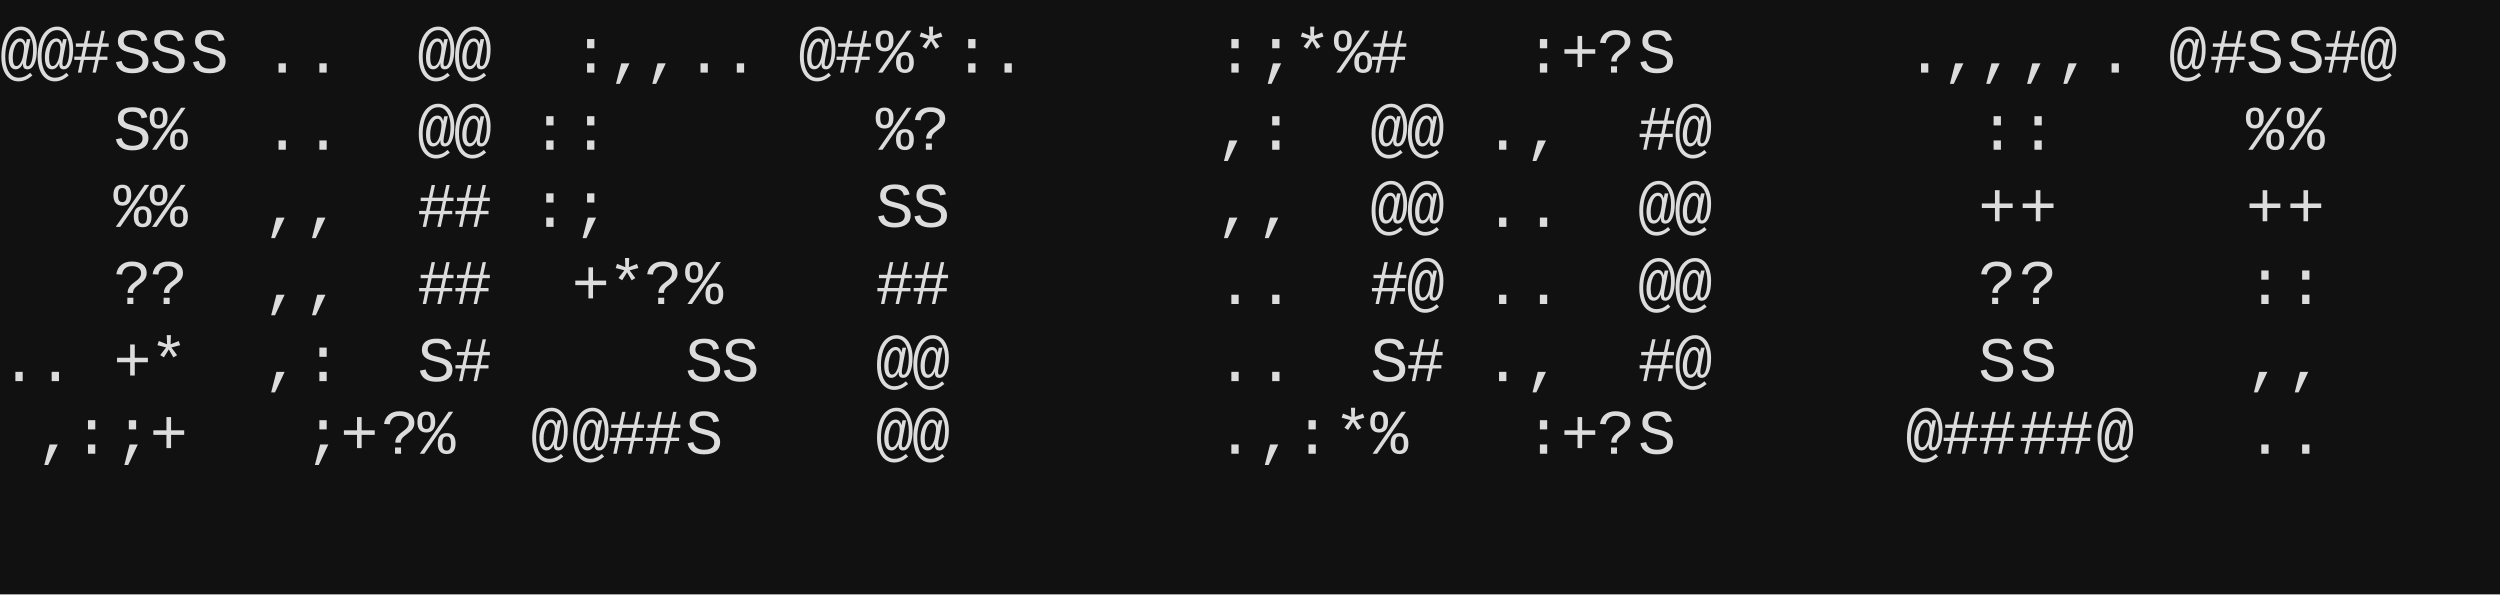
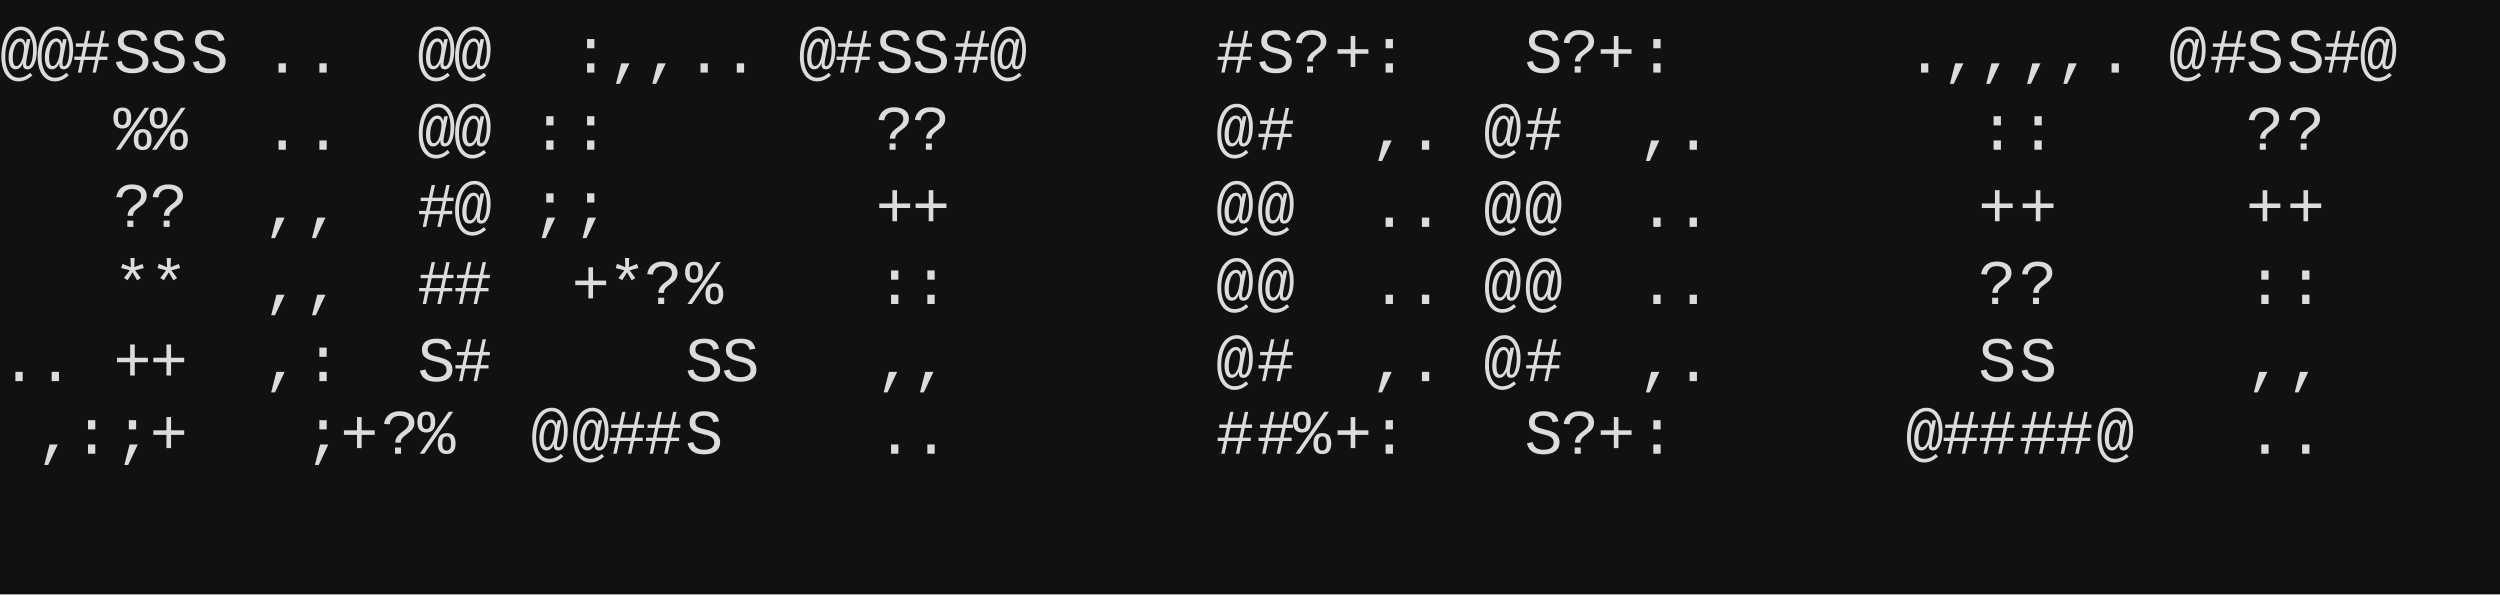
<svg xmlns="http://www.w3.org/2000/svg" width="551" height="131">
  <rect width="551" height="131" fill="#111111" />
  <text x="0" y="16" fill="#dcdcdc" font-size="14" font-family="Courier New, Courier, monospace">@</text>
  <text x="8" y="16" fill="#dcdcdc" font-size="14" font-family="Courier New, Courier, monospace">@</text>
  <text x="16" y="16" fill="#dcdcdc" font-size="14" font-family="Courier New, Courier, monospace">#</text>
  <text x="25" y="16" fill="#dcdcdc" font-size="14" font-family="Courier New, Courier, monospace">S</text>
  <text x="33" y="16" fill="#dcdcdc" font-size="14" font-family="Courier New, Courier, monospace">S</text>
  <text x="42" y="16" fill="#dcdcdc" font-size="14" font-family="Courier New, Courier, monospace">S</text>
  <text x="58" y="16" fill="#dcdcdc" font-size="14" font-family="Courier New, Courier, monospace">.</text>
  <text x="67" y="16" fill="#dcdcdc" font-size="14" font-family="Courier New, Courier, monospace">.</text>
  <text x="92" y="16" fill="#dcdcdc" font-size="14" font-family="Courier New, Courier, monospace">@</text>
  <text x="100" y="16" fill="#dcdcdc" font-size="14" font-family="Courier New, Courier, monospace">@</text>
  <text x="126" y="16" fill="#dcdcdc" font-size="14" font-family="Courier New, Courier, monospace">:</text>
  <text x="134" y="16" fill="#dcdcdc" font-size="14" font-family="Courier New, Courier, monospace">,</text>
  <text x="142" y="16" fill="#dcdcdc" font-size="14" font-family="Courier New, Courier, monospace">,</text>
  <text x="151" y="16" fill="#dcdcdc" font-size="14" font-family="Courier New, Courier, monospace">.</text>
  <text x="159" y="16" fill="#dcdcdc" font-size="14" font-family="Courier New, Courier, monospace">.</text>
  <text x="176" y="16" fill="#dcdcdc" font-size="14" font-family="Courier New, Courier, monospace">@</text>
  <text x="184" y="16" fill="#dcdcdc" font-size="14" font-family="Courier New, Courier, monospace">#</text>
-   <text x="193" y="16" fill="#dcdcdc" font-size="14" font-family="Courier New, Courier, monospace">%</text>
-   <text x="201" y="16" fill="#dcdcdc" font-size="14" font-family="Courier New, Courier, monospace">*</text>
-   <text x="210" y="16" fill="#dcdcdc" font-size="14" font-family="Courier New, Courier, monospace">:</text>
-   <text x="218" y="16" fill="#dcdcdc" font-size="14" font-family="Courier New, Courier, monospace">.</text>
-   <text x="268" y="16" fill="#dcdcdc" font-size="14" font-family="Courier New, Courier, monospace">:</text>
-   <text x="277" y="16" fill="#dcdcdc" font-size="14" font-family="Courier New, Courier, monospace">;</text>
-   <text x="285" y="16" fill="#dcdcdc" font-size="14" font-family="Courier New, Courier, monospace">*</text>
-   <text x="294" y="16" fill="#dcdcdc" font-size="14" font-family="Courier New, Courier, monospace">%</text>
-   <text x="302" y="16" fill="#dcdcdc" font-size="14" font-family="Courier New, Courier, monospace">#</text>
-   <text x="336" y="16" fill="#dcdcdc" font-size="14" font-family="Courier New, Courier, monospace">:</text>
-   <text x="344" y="16" fill="#dcdcdc" font-size="14" font-family="Courier New, Courier, monospace">+</text>
-   <text x="352" y="16" fill="#dcdcdc" font-size="14" font-family="Courier New, Courier, monospace">?</text>
-   <text x="361" y="16" fill="#dcdcdc" font-size="14" font-family="Courier New, Courier, monospace">S</text>
+   <text x="193" y="16" fill="#dcdcdc" font-size="14" font-family="Courier New, Courier, monospace">S</text>
+   <text x="201" y="16" fill="#dcdcdc" font-size="14" font-family="Courier New, Courier, monospace">S</text>
+   <text x="210" y="16" fill="#dcdcdc" font-size="14" font-family="Courier New, Courier, monospace">#</text>
+   <text x="218" y="16" fill="#dcdcdc" font-size="14" font-family="Courier New, Courier, monospace">@</text>
+   <text x="268" y="16" fill="#dcdcdc" font-size="14" font-family="Courier New, Courier, monospace">#</text>
+   <text x="277" y="16" fill="#dcdcdc" font-size="14" font-family="Courier New, Courier, monospace">S</text>
+   <text x="285" y="16" fill="#dcdcdc" font-size="14" font-family="Courier New, Courier, monospace">?</text>
+   <text x="294" y="16" fill="#dcdcdc" font-size="14" font-family="Courier New, Courier, monospace">+</text>
+   <text x="302" y="16" fill="#dcdcdc" font-size="14" font-family="Courier New, Courier, monospace">:</text>
+   <text x="336" y="16" fill="#dcdcdc" font-size="14" font-family="Courier New, Courier, monospace">S</text>
+   <text x="344" y="16" fill="#dcdcdc" font-size="14" font-family="Courier New, Courier, monospace">?</text>
+   <text x="352" y="16" fill="#dcdcdc" font-size="14" font-family="Courier New, Courier, monospace">+</text>
+   <text x="361" y="16" fill="#dcdcdc" font-size="14" font-family="Courier New, Courier, monospace">:</text>
  <text x="420" y="16" fill="#dcdcdc" font-size="14" font-family="Courier New, Courier, monospace">.</text>
  <text x="428" y="16" fill="#dcdcdc" font-size="14" font-family="Courier New, Courier, monospace">,</text>
  <text x="436" y="16" fill="#dcdcdc" font-size="14" font-family="Courier New, Courier, monospace">,</text>
  <text x="445" y="16" fill="#dcdcdc" font-size="14" font-family="Courier New, Courier, monospace">,</text>
  <text x="453" y="16" fill="#dcdcdc" font-size="14" font-family="Courier New, Courier, monospace">,</text>
  <text x="462" y="16" fill="#dcdcdc" font-size="14" font-family="Courier New, Courier, monospace">.</text>
  <text x="478" y="16" fill="#dcdcdc" font-size="14" font-family="Courier New, Courier, monospace">@</text>
  <text x="487" y="16" fill="#dcdcdc" font-size="14" font-family="Courier New, Courier, monospace">#</text>
  <text x="495" y="16" fill="#dcdcdc" font-size="14" font-family="Courier New, Courier, monospace">S</text>
  <text x="504" y="16" fill="#dcdcdc" font-size="14" font-family="Courier New, Courier, monospace">S</text>
  <text x="512" y="16" fill="#dcdcdc" font-size="14" font-family="Courier New, Courier, monospace">#</text>
  <text x="520" y="16" fill="#dcdcdc" font-size="14" font-family="Courier New, Courier, monospace">@</text>
-   <text x="25" y="33" fill="#dcdcdc" font-size="14" font-family="Courier New, Courier, monospace">S</text>
+   <text x="25" y="33" fill="#dcdcdc" font-size="14" font-family="Courier New, Courier, monospace">%</text>
  <text x="33" y="33" fill="#dcdcdc" font-size="14" font-family="Courier New, Courier, monospace">%</text>
  <text x="58" y="33" fill="#dcdcdc" font-size="14" font-family="Courier New, Courier, monospace">.</text>
  <text x="67" y="33" fill="#dcdcdc" font-size="14" font-family="Courier New, Courier, monospace">.</text>
  <text x="92" y="33" fill="#dcdcdc" font-size="14" font-family="Courier New, Courier, monospace">@</text>
  <text x="100" y="33" fill="#dcdcdc" font-size="14" font-family="Courier New, Courier, monospace">@</text>
  <text x="117" y="33" fill="#dcdcdc" font-size="14" font-family="Courier New, Courier, monospace">:</text>
  <text x="126" y="33" fill="#dcdcdc" font-size="14" font-family="Courier New, Courier, monospace">:</text>
-   <text x="193" y="33" fill="#dcdcdc" font-size="14" font-family="Courier New, Courier, monospace">%</text>
+   <text x="193" y="33" fill="#dcdcdc" font-size="14" font-family="Courier New, Courier, monospace">?</text>
  <text x="201" y="33" fill="#dcdcdc" font-size="14" font-family="Courier New, Courier, monospace">?</text>
-   <text x="268" y="33" fill="#dcdcdc" font-size="14" font-family="Courier New, Courier, monospace">,</text>
-   <text x="277" y="33" fill="#dcdcdc" font-size="14" font-family="Courier New, Courier, monospace">:</text>
-   <text x="302" y="33" fill="#dcdcdc" font-size="14" font-family="Courier New, Courier, monospace">@</text>
-   <text x="310" y="33" fill="#dcdcdc" font-size="14" font-family="Courier New, Courier, monospace">@</text>
-   <text x="327" y="33" fill="#dcdcdc" font-size="14" font-family="Courier New, Courier, monospace">.</text>
-   <text x="336" y="33" fill="#dcdcdc" font-size="14" font-family="Courier New, Courier, monospace">,</text>
-   <text x="361" y="33" fill="#dcdcdc" font-size="14" font-family="Courier New, Courier, monospace">#</text>
-   <text x="369" y="33" fill="#dcdcdc" font-size="14" font-family="Courier New, Courier, monospace">@</text>
+   <text x="268" y="33" fill="#dcdcdc" font-size="14" font-family="Courier New, Courier, monospace">@</text>
+   <text x="277" y="33" fill="#dcdcdc" font-size="14" font-family="Courier New, Courier, monospace">#</text>
+   <text x="302" y="33" fill="#dcdcdc" font-size="14" font-family="Courier New, Courier, monospace">,</text>
+   <text x="310" y="33" fill="#dcdcdc" font-size="14" font-family="Courier New, Courier, monospace">.</text>
+   <text x="327" y="33" fill="#dcdcdc" font-size="14" font-family="Courier New, Courier, monospace">@</text>
+   <text x="336" y="33" fill="#dcdcdc" font-size="14" font-family="Courier New, Courier, monospace">#</text>
+   <text x="361" y="33" fill="#dcdcdc" font-size="14" font-family="Courier New, Courier, monospace">,</text>
+   <text x="369" y="33" fill="#dcdcdc" font-size="14" font-family="Courier New, Courier, monospace">.</text>
  <text x="436" y="33" fill="#dcdcdc" font-size="14" font-family="Courier New, Courier, monospace">:</text>
  <text x="445" y="33" fill="#dcdcdc" font-size="14" font-family="Courier New, Courier, monospace">:</text>
-   <text x="495" y="33" fill="#dcdcdc" font-size="14" font-family="Courier New, Courier, monospace">%</text>
-   <text x="504" y="33" fill="#dcdcdc" font-size="14" font-family="Courier New, Courier, monospace">%</text>
-   <text x="25" y="50" fill="#dcdcdc" font-size="14" font-family="Courier New, Courier, monospace">%</text>
-   <text x="33" y="50" fill="#dcdcdc" font-size="14" font-family="Courier New, Courier, monospace">%</text>
+   <text x="495" y="33" fill="#dcdcdc" font-size="14" font-family="Courier New, Courier, monospace">?</text>
+   <text x="504" y="33" fill="#dcdcdc" font-size="14" font-family="Courier New, Courier, monospace">?</text>
+   <text x="25" y="50" fill="#dcdcdc" font-size="14" font-family="Courier New, Courier, monospace">?</text>
+   <text x="33" y="50" fill="#dcdcdc" font-size="14" font-family="Courier New, Courier, monospace">?</text>
  <text x="58" y="50" fill="#dcdcdc" font-size="14" font-family="Courier New, Courier, monospace">,</text>
  <text x="67" y="50" fill="#dcdcdc" font-size="14" font-family="Courier New, Courier, monospace">,</text>
  <text x="92" y="50" fill="#dcdcdc" font-size="14" font-family="Courier New, Courier, monospace">#</text>
-   <text x="100" y="50" fill="#dcdcdc" font-size="14" font-family="Courier New, Courier, monospace">#</text>
-   <text x="117" y="50" fill="#dcdcdc" font-size="14" font-family="Courier New, Courier, monospace">:</text>
+   <text x="100" y="50" fill="#dcdcdc" font-size="14" font-family="Courier New, Courier, monospace">@</text>
+   <text x="117" y="50" fill="#dcdcdc" font-size="14" font-family="Courier New, Courier, monospace">;</text>
  <text x="126" y="50" fill="#dcdcdc" font-size="14" font-family="Courier New, Courier, monospace">;</text>
-   <text x="193" y="50" fill="#dcdcdc" font-size="14" font-family="Courier New, Courier, monospace">S</text>
-   <text x="201" y="50" fill="#dcdcdc" font-size="14" font-family="Courier New, Courier, monospace">S</text>
-   <text x="268" y="50" fill="#dcdcdc" font-size="14" font-family="Courier New, Courier, monospace">,</text>
-   <text x="277" y="50" fill="#dcdcdc" font-size="14" font-family="Courier New, Courier, monospace">,</text>
-   <text x="302" y="50" fill="#dcdcdc" font-size="14" font-family="Courier New, Courier, monospace">@</text>
-   <text x="310" y="50" fill="#dcdcdc" font-size="14" font-family="Courier New, Courier, monospace">@</text>
-   <text x="327" y="50" fill="#dcdcdc" font-size="14" font-family="Courier New, Courier, monospace">.</text>
-   <text x="336" y="50" fill="#dcdcdc" font-size="14" font-family="Courier New, Courier, monospace">.</text>
-   <text x="361" y="50" fill="#dcdcdc" font-size="14" font-family="Courier New, Courier, monospace">@</text>
-   <text x="369" y="50" fill="#dcdcdc" font-size="14" font-family="Courier New, Courier, monospace">@</text>
+   <text x="193" y="50" fill="#dcdcdc" font-size="14" font-family="Courier New, Courier, monospace">+</text>
+   <text x="201" y="50" fill="#dcdcdc" font-size="14" font-family="Courier New, Courier, monospace">+</text>
+   <text x="268" y="50" fill="#dcdcdc" font-size="14" font-family="Courier New, Courier, monospace">@</text>
+   <text x="277" y="50" fill="#dcdcdc" font-size="14" font-family="Courier New, Courier, monospace">@</text>
+   <text x="302" y="50" fill="#dcdcdc" font-size="14" font-family="Courier New, Courier, monospace">.</text>
+   <text x="310" y="50" fill="#dcdcdc" font-size="14" font-family="Courier New, Courier, monospace">.</text>
+   <text x="327" y="50" fill="#dcdcdc" font-size="14" font-family="Courier New, Courier, monospace">@</text>
+   <text x="336" y="50" fill="#dcdcdc" font-size="14" font-family="Courier New, Courier, monospace">@</text>
+   <text x="361" y="50" fill="#dcdcdc" font-size="14" font-family="Courier New, Courier, monospace">.</text>
+   <text x="369" y="50" fill="#dcdcdc" font-size="14" font-family="Courier New, Courier, monospace">.</text>
  <text x="436" y="50" fill="#dcdcdc" font-size="14" font-family="Courier New, Courier, monospace">+</text>
  <text x="445" y="50" fill="#dcdcdc" font-size="14" font-family="Courier New, Courier, monospace">+</text>
  <text x="495" y="50" fill="#dcdcdc" font-size="14" font-family="Courier New, Courier, monospace">+</text>
  <text x="504" y="50" fill="#dcdcdc" font-size="14" font-family="Courier New, Courier, monospace">+</text>
-   <text x="25" y="67" fill="#dcdcdc" font-size="14" font-family="Courier New, Courier, monospace">?</text>
-   <text x="33" y="67" fill="#dcdcdc" font-size="14" font-family="Courier New, Courier, monospace">?</text>
+   <text x="25" y="67" fill="#dcdcdc" font-size="14" font-family="Courier New, Courier, monospace">*</text>
+   <text x="33" y="67" fill="#dcdcdc" font-size="14" font-family="Courier New, Courier, monospace">*</text>
  <text x="58" y="67" fill="#dcdcdc" font-size="14" font-family="Courier New, Courier, monospace">,</text>
  <text x="67" y="67" fill="#dcdcdc" font-size="14" font-family="Courier New, Courier, monospace">,</text>
  <text x="92" y="67" fill="#dcdcdc" font-size="14" font-family="Courier New, Courier, monospace">#</text>
  <text x="100" y="67" fill="#dcdcdc" font-size="14" font-family="Courier New, Courier, monospace">#</text>
  <text x="126" y="67" fill="#dcdcdc" font-size="14" font-family="Courier New, Courier, monospace">+</text>
  <text x="134" y="67" fill="#dcdcdc" font-size="14" font-family="Courier New, Courier, monospace">*</text>
  <text x="142" y="67" fill="#dcdcdc" font-size="14" font-family="Courier New, Courier, monospace">?</text>
  <text x="151" y="67" fill="#dcdcdc" font-size="14" font-family="Courier New, Courier, monospace">%</text>
-   <text x="193" y="67" fill="#dcdcdc" font-size="14" font-family="Courier New, Courier, monospace">#</text>
-   <text x="201" y="67" fill="#dcdcdc" font-size="14" font-family="Courier New, Courier, monospace">#</text>
-   <text x="268" y="67" fill="#dcdcdc" font-size="14" font-family="Courier New, Courier, monospace">.</text>
-   <text x="277" y="67" fill="#dcdcdc" font-size="14" font-family="Courier New, Courier, monospace">.</text>
-   <text x="302" y="67" fill="#dcdcdc" font-size="14" font-family="Courier New, Courier, monospace">#</text>
-   <text x="310" y="67" fill="#dcdcdc" font-size="14" font-family="Courier New, Courier, monospace">@</text>
-   <text x="327" y="67" fill="#dcdcdc" font-size="14" font-family="Courier New, Courier, monospace">.</text>
-   <text x="336" y="67" fill="#dcdcdc" font-size="14" font-family="Courier New, Courier, monospace">.</text>
-   <text x="361" y="67" fill="#dcdcdc" font-size="14" font-family="Courier New, Courier, monospace">@</text>
-   <text x="369" y="67" fill="#dcdcdc" font-size="14" font-family="Courier New, Courier, monospace">@</text>
+   <text x="193" y="67" fill="#dcdcdc" font-size="14" font-family="Courier New, Courier, monospace">:</text>
+   <text x="201" y="67" fill="#dcdcdc" font-size="14" font-family="Courier New, Courier, monospace">:</text>
+   <text x="268" y="67" fill="#dcdcdc" font-size="14" font-family="Courier New, Courier, monospace">@</text>
+   <text x="277" y="67" fill="#dcdcdc" font-size="14" font-family="Courier New, Courier, monospace">@</text>
+   <text x="302" y="67" fill="#dcdcdc" font-size="14" font-family="Courier New, Courier, monospace">.</text>
+   <text x="310" y="67" fill="#dcdcdc" font-size="14" font-family="Courier New, Courier, monospace">.</text>
+   <text x="327" y="67" fill="#dcdcdc" font-size="14" font-family="Courier New, Courier, monospace">@</text>
+   <text x="336" y="67" fill="#dcdcdc" font-size="14" font-family="Courier New, Courier, monospace">@</text>
+   <text x="361" y="67" fill="#dcdcdc" font-size="14" font-family="Courier New, Courier, monospace">.</text>
+   <text x="369" y="67" fill="#dcdcdc" font-size="14" font-family="Courier New, Courier, monospace">.</text>
  <text x="436" y="67" fill="#dcdcdc" font-size="14" font-family="Courier New, Courier, monospace">?</text>
  <text x="445" y="67" fill="#dcdcdc" font-size="14" font-family="Courier New, Courier, monospace">?</text>
  <text x="495" y="67" fill="#dcdcdc" font-size="14" font-family="Courier New, Courier, monospace">:</text>
  <text x="504" y="67" fill="#dcdcdc" font-size="14" font-family="Courier New, Courier, monospace">:</text>
  <text x="0" y="84" fill="#dcdcdc" font-size="14" font-family="Courier New, Courier, monospace">.</text>
  <text x="8" y="84" fill="#dcdcdc" font-size="14" font-family="Courier New, Courier, monospace">.</text>
  <text x="25" y="84" fill="#dcdcdc" font-size="14" font-family="Courier New, Courier, monospace">+</text>
-   <text x="33" y="84" fill="#dcdcdc" font-size="14" font-family="Courier New, Courier, monospace">*</text>
+   <text x="33" y="84" fill="#dcdcdc" font-size="14" font-family="Courier New, Courier, monospace">+</text>
  <text x="58" y="84" fill="#dcdcdc" font-size="14" font-family="Courier New, Courier, monospace">,</text>
  <text x="67" y="84" fill="#dcdcdc" font-size="14" font-family="Courier New, Courier, monospace">:</text>
  <text x="92" y="84" fill="#dcdcdc" font-size="14" font-family="Courier New, Courier, monospace">S</text>
  <text x="100" y="84" fill="#dcdcdc" font-size="14" font-family="Courier New, Courier, monospace">#</text>
  <text x="151" y="84" fill="#dcdcdc" font-size="14" font-family="Courier New, Courier, monospace">S</text>
  <text x="159" y="84" fill="#dcdcdc" font-size="14" font-family="Courier New, Courier, monospace">S</text>
-   <text x="193" y="84" fill="#dcdcdc" font-size="14" font-family="Courier New, Courier, monospace">@</text>
-   <text x="201" y="84" fill="#dcdcdc" font-size="14" font-family="Courier New, Courier, monospace">@</text>
-   <text x="268" y="84" fill="#dcdcdc" font-size="14" font-family="Courier New, Courier, monospace">.</text>
-   <text x="277" y="84" fill="#dcdcdc" font-size="14" font-family="Courier New, Courier, monospace">.</text>
-   <text x="302" y="84" fill="#dcdcdc" font-size="14" font-family="Courier New, Courier, monospace">S</text>
-   <text x="310" y="84" fill="#dcdcdc" font-size="14" font-family="Courier New, Courier, monospace">#</text>
-   <text x="327" y="84" fill="#dcdcdc" font-size="14" font-family="Courier New, Courier, monospace">.</text>
-   <text x="336" y="84" fill="#dcdcdc" font-size="14" font-family="Courier New, Courier, monospace">,</text>
-   <text x="361" y="84" fill="#dcdcdc" font-size="14" font-family="Courier New, Courier, monospace">#</text>
-   <text x="369" y="84" fill="#dcdcdc" font-size="14" font-family="Courier New, Courier, monospace">@</text>
+   <text x="193" y="84" fill="#dcdcdc" font-size="14" font-family="Courier New, Courier, monospace">,</text>
+   <text x="201" y="84" fill="#dcdcdc" font-size="14" font-family="Courier New, Courier, monospace">,</text>
+   <text x="268" y="84" fill="#dcdcdc" font-size="14" font-family="Courier New, Courier, monospace">@</text>
+   <text x="277" y="84" fill="#dcdcdc" font-size="14" font-family="Courier New, Courier, monospace">#</text>
+   <text x="302" y="84" fill="#dcdcdc" font-size="14" font-family="Courier New, Courier, monospace">,</text>
+   <text x="310" y="84" fill="#dcdcdc" font-size="14" font-family="Courier New, Courier, monospace">.</text>
+   <text x="327" y="84" fill="#dcdcdc" font-size="14" font-family="Courier New, Courier, monospace">@</text>
+   <text x="336" y="84" fill="#dcdcdc" font-size="14" font-family="Courier New, Courier, monospace">#</text>
+   <text x="361" y="84" fill="#dcdcdc" font-size="14" font-family="Courier New, Courier, monospace">,</text>
+   <text x="369" y="84" fill="#dcdcdc" font-size="14" font-family="Courier New, Courier, monospace">.</text>
  <text x="436" y="84" fill="#dcdcdc" font-size="14" font-family="Courier New, Courier, monospace">S</text>
  <text x="445" y="84" fill="#dcdcdc" font-size="14" font-family="Courier New, Courier, monospace">S</text>
  <text x="495" y="84" fill="#dcdcdc" font-size="14" font-family="Courier New, Courier, monospace">,</text>
  <text x="504" y="84" fill="#dcdcdc" font-size="14" font-family="Courier New, Courier, monospace">,</text>
  <text x="8" y="100" fill="#dcdcdc" font-size="14" font-family="Courier New, Courier, monospace">,</text>
  <text x="16" y="100" fill="#dcdcdc" font-size="14" font-family="Courier New, Courier, monospace">:</text>
  <text x="25" y="100" fill="#dcdcdc" font-size="14" font-family="Courier New, Courier, monospace">;</text>
  <text x="33" y="100" fill="#dcdcdc" font-size="14" font-family="Courier New, Courier, monospace">+</text>
  <text x="67" y="100" fill="#dcdcdc" font-size="14" font-family="Courier New, Courier, monospace">;</text>
  <text x="75" y="100" fill="#dcdcdc" font-size="14" font-family="Courier New, Courier, monospace">+</text>
  <text x="84" y="100" fill="#dcdcdc" font-size="14" font-family="Courier New, Courier, monospace">?</text>
  <text x="92" y="100" fill="#dcdcdc" font-size="14" font-family="Courier New, Courier, monospace">%</text>
  <text x="117" y="100" fill="#dcdcdc" font-size="14" font-family="Courier New, Courier, monospace">@</text>
  <text x="126" y="100" fill="#dcdcdc" font-size="14" font-family="Courier New, Courier, monospace">@</text>
  <text x="134" y="100" fill="#dcdcdc" font-size="14" font-family="Courier New, Courier, monospace">#</text>
  <text x="142" y="100" fill="#dcdcdc" font-size="14" font-family="Courier New, Courier, monospace">#</text>
  <text x="151" y="100" fill="#dcdcdc" font-size="14" font-family="Courier New, Courier, monospace">S</text>
-   <text x="193" y="100" fill="#dcdcdc" font-size="14" font-family="Courier New, Courier, monospace">@</text>
-   <text x="201" y="100" fill="#dcdcdc" font-size="14" font-family="Courier New, Courier, monospace">@</text>
-   <text x="268" y="100" fill="#dcdcdc" font-size="14" font-family="Courier New, Courier, monospace">.</text>
-   <text x="277" y="100" fill="#dcdcdc" font-size="14" font-family="Courier New, Courier, monospace">,</text>
-   <text x="285" y="100" fill="#dcdcdc" font-size="14" font-family="Courier New, Courier, monospace">:</text>
-   <text x="294" y="100" fill="#dcdcdc" font-size="14" font-family="Courier New, Courier, monospace">*</text>
-   <text x="302" y="100" fill="#dcdcdc" font-size="14" font-family="Courier New, Courier, monospace">%</text>
-   <text x="336" y="100" fill="#dcdcdc" font-size="14" font-family="Courier New, Courier, monospace">:</text>
-   <text x="344" y="100" fill="#dcdcdc" font-size="14" font-family="Courier New, Courier, monospace">+</text>
-   <text x="352" y="100" fill="#dcdcdc" font-size="14" font-family="Courier New, Courier, monospace">?</text>
-   <text x="361" y="100" fill="#dcdcdc" font-size="14" font-family="Courier New, Courier, monospace">S</text>
+   <text x="193" y="100" fill="#dcdcdc" font-size="14" font-family="Courier New, Courier, monospace">.</text>
+   <text x="201" y="100" fill="#dcdcdc" font-size="14" font-family="Courier New, Courier, monospace">.</text>
+   <text x="268" y="100" fill="#dcdcdc" font-size="14" font-family="Courier New, Courier, monospace">#</text>
+   <text x="277" y="100" fill="#dcdcdc" font-size="14" font-family="Courier New, Courier, monospace">#</text>
+   <text x="285" y="100" fill="#dcdcdc" font-size="14" font-family="Courier New, Courier, monospace">%</text>
+   <text x="294" y="100" fill="#dcdcdc" font-size="14" font-family="Courier New, Courier, monospace">+</text>
+   <text x="302" y="100" fill="#dcdcdc" font-size="14" font-family="Courier New, Courier, monospace">:</text>
+   <text x="336" y="100" fill="#dcdcdc" font-size="14" font-family="Courier New, Courier, monospace">S</text>
+   <text x="344" y="100" fill="#dcdcdc" font-size="14" font-family="Courier New, Courier, monospace">?</text>
+   <text x="352" y="100" fill="#dcdcdc" font-size="14" font-family="Courier New, Courier, monospace">+</text>
+   <text x="361" y="100" fill="#dcdcdc" font-size="14" font-family="Courier New, Courier, monospace">:</text>
  <text x="420" y="100" fill="#dcdcdc" font-size="14" font-family="Courier New, Courier, monospace">@</text>
  <text x="428" y="100" fill="#dcdcdc" font-size="14" font-family="Courier New, Courier, monospace">#</text>
  <text x="436" y="100" fill="#dcdcdc" font-size="14" font-family="Courier New, Courier, monospace">#</text>
  <text x="445" y="100" fill="#dcdcdc" font-size="14" font-family="Courier New, Courier, monospace">#</text>
  <text x="453" y="100" fill="#dcdcdc" font-size="14" font-family="Courier New, Courier, monospace">#</text>
  <text x="462" y="100" fill="#dcdcdc" font-size="14" font-family="Courier New, Courier, monospace">@</text>
  <text x="495" y="100" fill="#dcdcdc" font-size="14" font-family="Courier New, Courier, monospace">.</text>
  <text x="504" y="100" fill="#dcdcdc" font-size="14" font-family="Courier New, Courier, monospace">.</text>
</svg>
